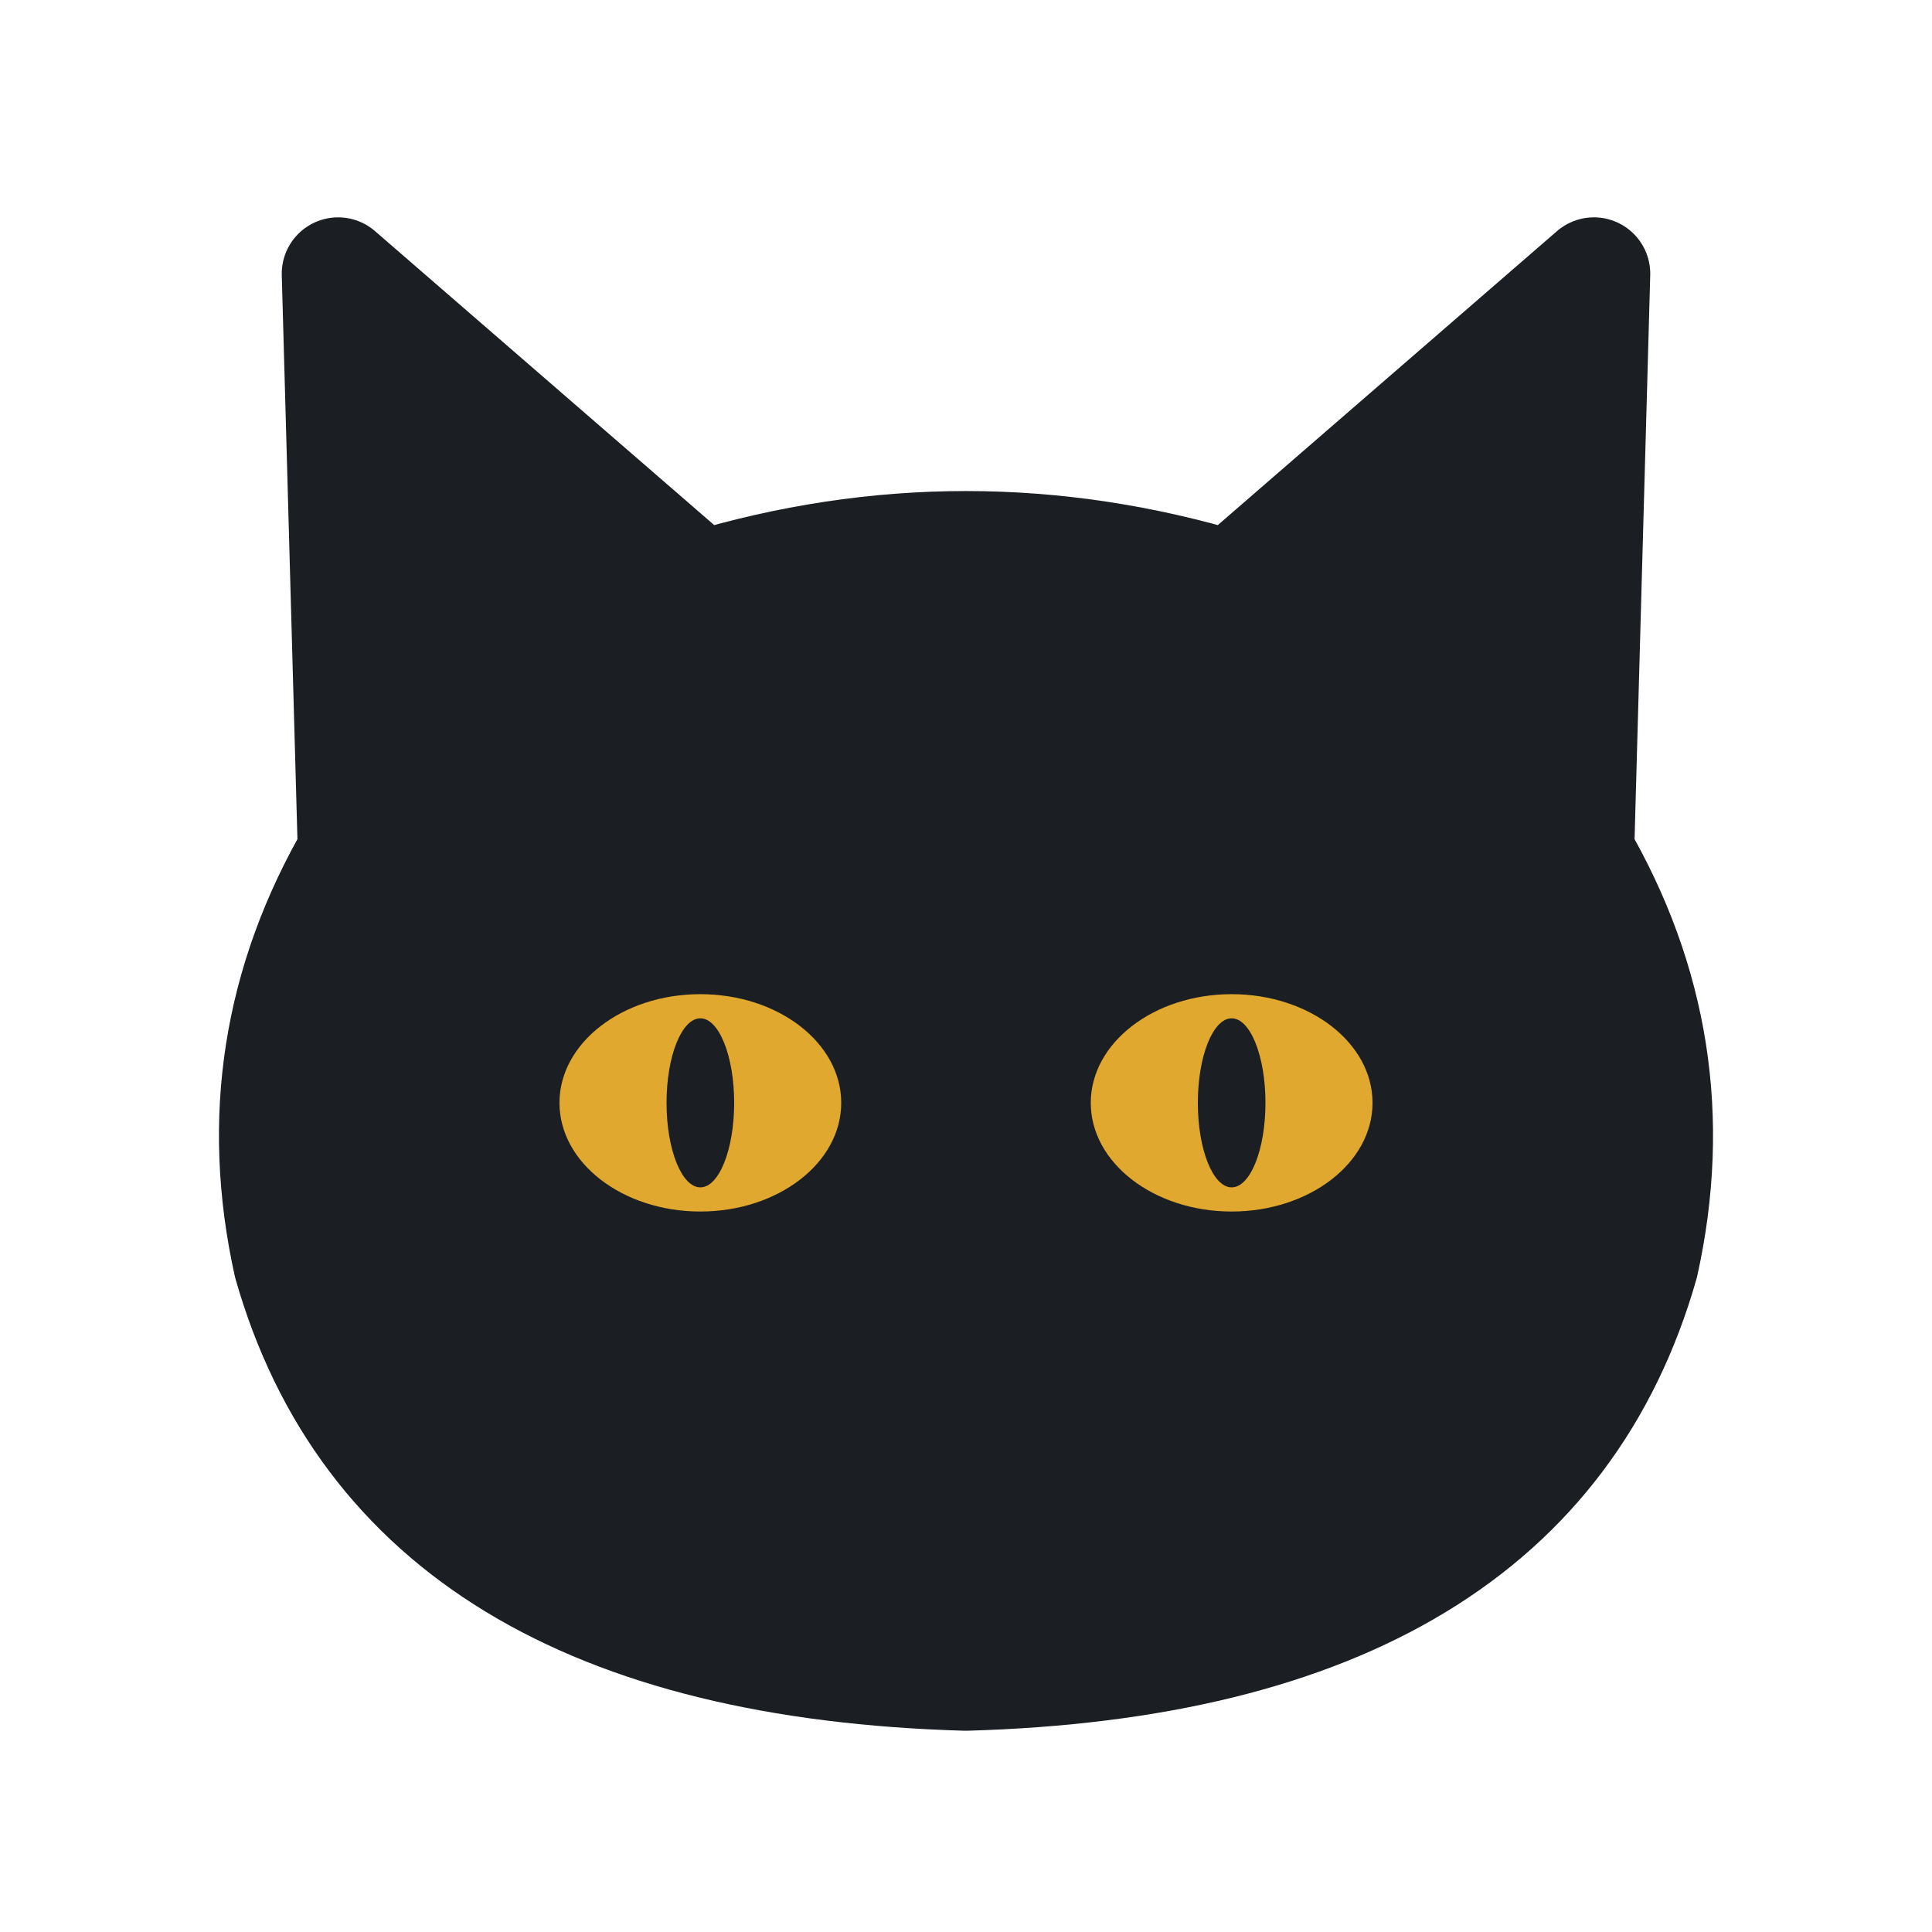
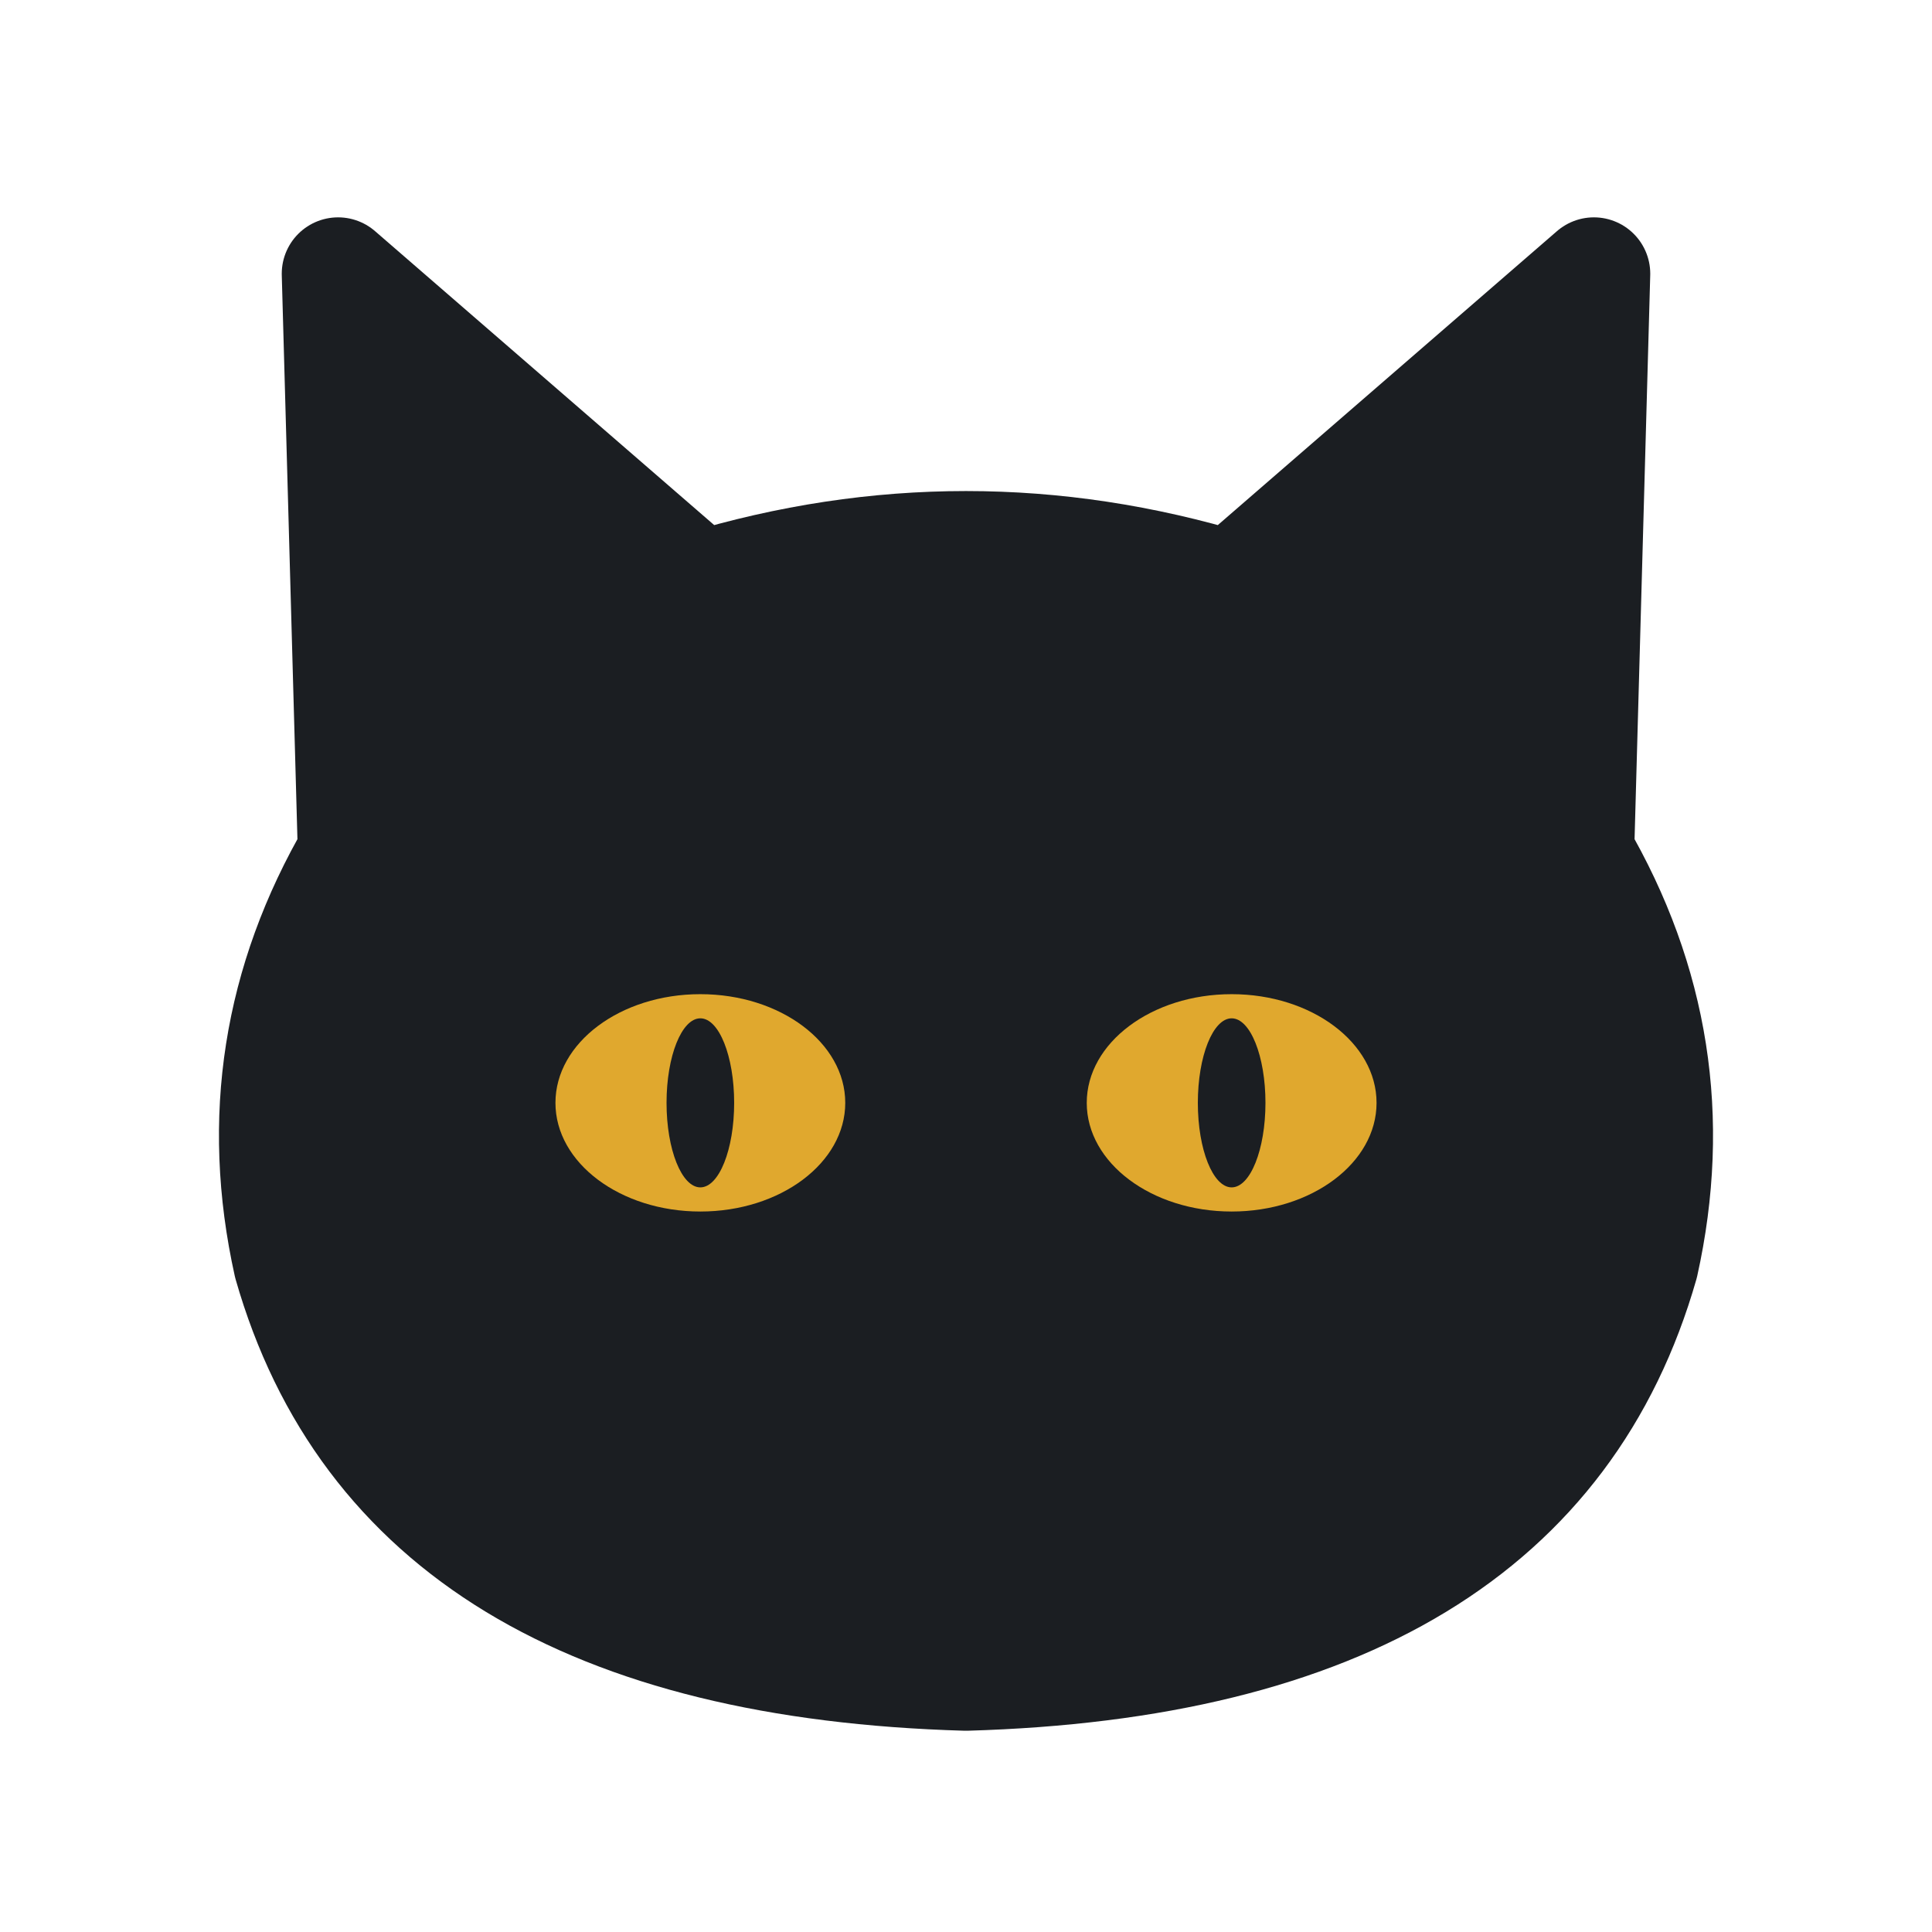
<svg xmlns="http://www.w3.org/2000/svg" viewBox="0 0 24 24">
  <style>
    .body { fill: #1b1e22; stroke: #1b1e22; }
    .eye { fill: #e0a82e; }
    .pupil { fill: #1b1e22; }
    @media (prefers-color-scheme: dark) {
      .body { fill: #0b0e12; stroke: #dfe5ea; }
      .eye { fill: #f0c25a; }
      .pupil { fill: #0b0e12; }
    }
  </style>
  <path class="body" stroke-width="1.4" stroke-linejoin="round" d="M4.2 3.4 8.7 7.3Q12 6.3 15.3 7.3L19.8 3.4 19.6 10.6Q21 13 20.4 15.7 19 20.6 12 20.8 5 20.6 3.6 15.7 3 13 4.4 10.6Z" />
-   <ellipse class="eye" cx="8.7" cy="13.7" rx="1.75" ry="1.35" />
-   <ellipse class="eye" cx="15.3" cy="13.7" rx="1.75" ry="1.35" />
+   <ellipse class="eye" cx="8.7" cy="13.7" rx="1.8" ry="1.35" />
+   <ellipse class="eye" cx="15.3" cy="13.7" rx="1.8" ry="1.35" />
  <ellipse class="pupil" cx="8.7" cy="13.7" rx="0.42" ry="1.05" />
  <ellipse class="pupil" cx="15.3" cy="13.7" rx="0.42" ry="1.05" />
</svg>
